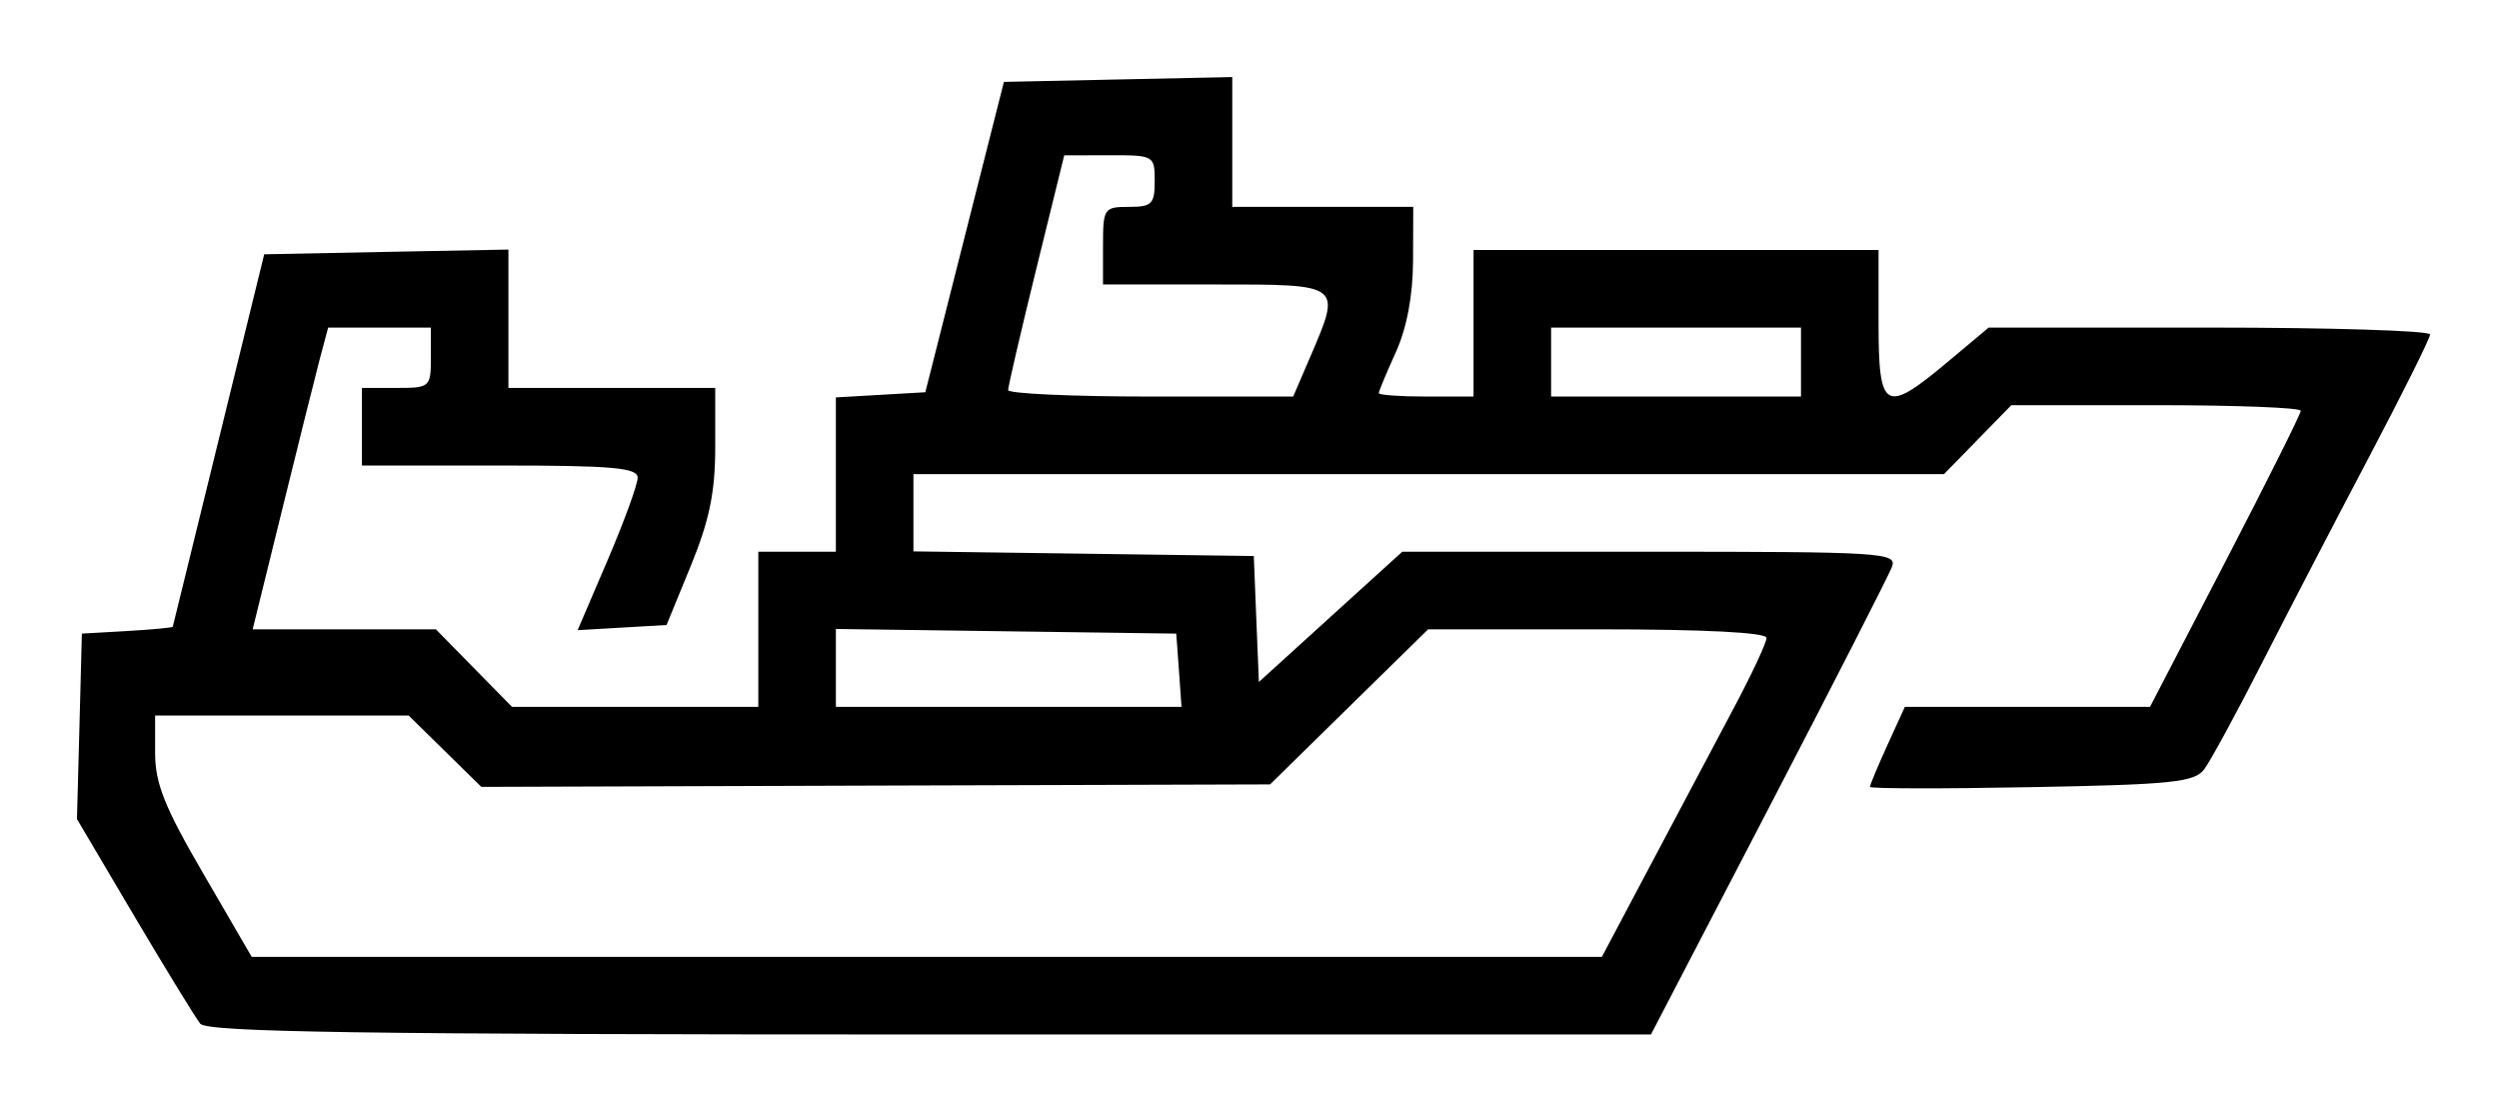
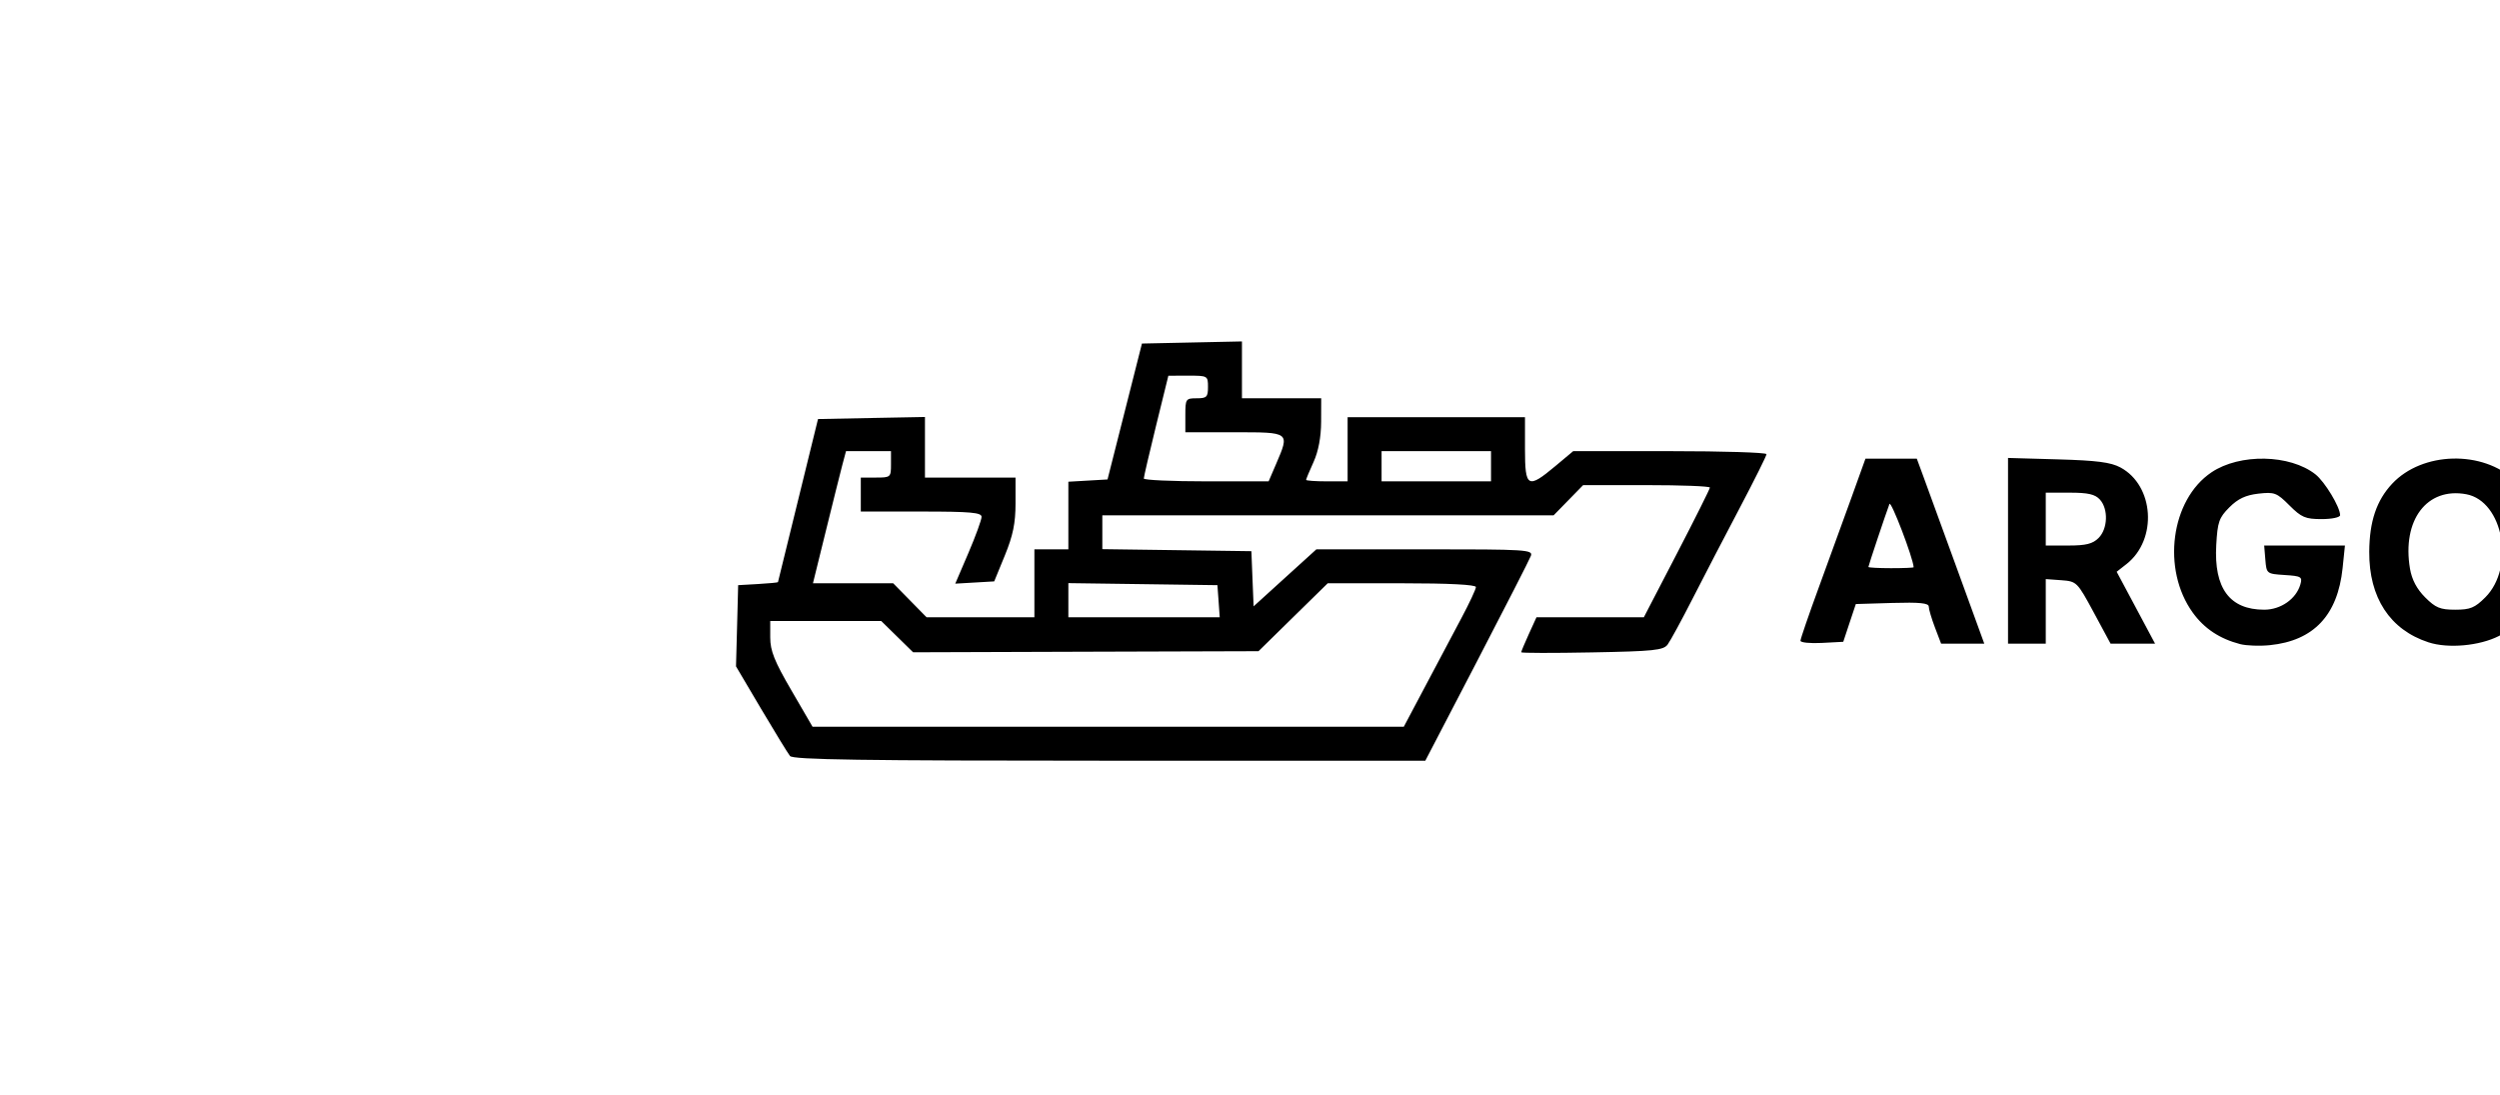
- <svg xmlns="http://www.w3.org/2000/svg" viewBox="15 23 290 127" width="290" height="127">
+ <svg xmlns="http://www.w3.org/2000/svg" viewBox="15 -58.5 290 290" width="290" height="127">
  <path fill="currentColor" fill-rule="evenodd" d="M38.24,141.75C37.69,141.06 34.24,135.44 30.58,129.26L23.93,118.01L24.22,107.26L24.50,96.50L29.75,96.20C32.64,96.03 35.02,95.81 35.05,95.70C35.07,95.59 37.47,85.83 40.38,74.00L45.66,52.50L59.83,52.22L74.00,51.95L74.00,59.97L74.00,68.00L86.00,68.00L98.00,68.00L98.00,74.85C98.00,80.07 97.33,83.34 95.18,88.60L92.35,95.50L87.19,95.80L82.03,96.10L85.52,87.96C87.43,83.49 89.00,79.19 89.00,78.41C89.00,77.26 86.11,77.00 73.00,77.00L57.00,77.00L57.00,72.50L57.00,68.00L61.00,68.00C64.90,68.00 65.00,67.92 65.00,64.50L65.00,61.00L59.04,61.00L53.08,61.00L52.08,64.75C51.54,66.81 49.57,74.69 47.71,82.25L44.32,96.00L54.95,96.00L65.58,96.00L70.00,100.50L74.42,105.00L88.71,105.00L103.00,105.00L103.00,96.00L103.00,87.00L107.50,87.00L112.00,87.00L112.00,78.05L112.00,69.10L117.19,68.80L122.38,68.50L126.94,50.50L131.50,32.50L144.75,32.22L158.00,31.94L158.00,39.47L158.00,47.00L168.50,47.00L179.00,47.00L178.98,53.25C178.96,57.30 178.26,61.03 176.98,63.86C175.89,66.26 175.00,68.39 175.00,68.61C175.00,68.82 177.47,69.00 180.50,69.00L186.00,69.00L186.00,60.50L186.00,52.00L209.50,52.00L233.00,52.00L233.00,60.50C233.00,70.65 233.75,71.07 241.00,65.00L245.78,61.00L271.39,61.00C285.47,61.00 297.00,61.36 297.00,61.80C297.00,62.24 293.83,68.59 289.97,75.92C286.10,83.25 280.50,94.03 277.52,99.87C274.54,105.72 271.51,111.28 270.80,112.23C269.67,113.74 267.10,114.01 250.75,114.31C240.44,114.51 232.00,114.49 232.00,114.28C232.00,114.06 232.91,111.89 234.02,109.45L236.05,105.00L250.27,105.00L264.50,105.00L273.25,88.15C278.06,78.88 282.00,71.00 282.00,70.65C282.00,70.29 274.44,70.00 265.20,70.00L248.41,70.00L244.50,74.00L240.59,78.00L180.80,78.00L121.00,78.00L121.00,82.48L121.00,86.96L140.75,87.23L160.50,87.50L160.79,94.80L161.09,102.11L169.41,94.55L177.73,87.00L206.47,87.00C233.43,87.00 235.17,87.11 234.56,88.75C234.20,89.71 227.76,102.31 220.25,116.75L206.59,143.00L122.92,143.00C57.18,143.00 39.03,142.73 38.24,141.75ZM206.59,123.25C209.72,117.34 214.02,109.24 216.14,105.25C218.26,101.27 220.00,97.56 220.00,97.00C220.00,96.37 212.84,96.00 200.37,96.00L180.73,96.00L171.56,104.99L162.39,113.99L116.62,114.13L70.86,114.28L66.64,110.14L62.42,106.00L47.71,106.00L33.00,106.00L33.00,110.37C33.00,113.88 34.12,116.67 38.61,124.37L44.21,134.00L122.55,134.00L200.89,134.00L206.59,123.25ZM422.50,112.11C417.11,110.71 413.01,108.00 409.98,103.81C401.66,92.33 404.11,73.87 414.92,66.61C422.42,61.57 435.71,61.83 442.47,67.15C444.95,69.11 449.00,75.80 449.00,77.96C449.00,78.54 446.83,79.00 444.10,79.00C439.80,79.00 438.76,78.56 435.57,75.37C432.21,72.01 431.61,71.78 427.35,72.26C423.97,72.65 421.94,73.60 419.66,75.88C416.92,78.62 416.52,79.75 416.18,85.86C415.53,97.33 419.74,103.00 428.89,103.00C433.28,103.00 437.37,100.14 438.47,96.31C439.05,94.29 438.71,94.09 434.30,93.81C429.54,93.50 429.50,93.47 429.19,89.75L428.88,86.00L439.58,86.00L450.28,86.00L449.66,92.01C448.35,104.47 441.99,111.21 430.41,112.39C427.71,112.67 424.15,112.54 422.50,112.11ZM472.42,111.64C462.21,108.31 456.64,99.80 456.72,87.65C456.77,79.62 458.65,74.05 462.80,69.62C470.80,61.09 486.79,60.69 495.34,68.80C506.98,79.85 504.58,103.07 491.09,109.96C485.93,112.59 477.61,113.34 472.42,111.64ZM521.48,111.61C519.27,110.91 516.27,109.57 514.82,108.61C511.93,106.73 509.00,101.42 509.00,98.10C509.00,96.26 509.58,96.00 513.75,96.04C517.97,96.07 518.72,96.43 520.50,99.23C524.15,104.99 535.18,105.10 536.62,99.38C537.58,95.56 534.85,93.53 525.45,91.05C519.29,89.42 516.16,88.00 514.06,85.90C508.76,80.60 508.85,73.46 514.30,68.21C518.49,64.17 521.82,63.00 529.16,63.00C538.88,63.00 546.04,67.65 546.34,74.16C546.49,77.35 546.32,77.51 542.63,77.82C539.31,78.09 538.38,77.68 536.10,74.95C533.92,72.34 532.66,71.73 529.23,71.64C526.18,71.56 524.44,72.12 522.91,73.65C518.71,77.85 521.67,80.44 534.59,83.89C539.76,85.27 545.08,88.83 546.78,92.03C547.54,93.47 547.92,96.50 547.68,99.30C547.17,105.42 543.50,109.48 536.61,111.52C530.68,113.28 526.90,113.30 521.48,111.61ZM306.00,111.22C306.00,110.74 308.21,104.31 310.92,96.92C313.62,89.54 317.50,78.89 319.53,73.25L323.22,63.00L330.03,63.00L336.83,63.00L338.40,67.25C339.27,69.59 343.29,80.61 347.34,91.75L354.71,112.00L348.99,112.00L343.27,112.00L341.64,107.72C340.74,105.36 340.00,102.87 340.00,102.18C340.00,101.24 337.56,101.00 330.33,101.21L320.67,101.50L319.00,106.50L317.34,111.50L311.67,111.80C308.55,111.96 306.00,111.71 306.00,111.22ZM361.00,87.40L361.00,62.80L374.25,63.18C384.50,63.47 388.25,63.95 390.79,65.32C399.75,70.14 400.65,84.41 392.42,90.89L389.79,92.95L394.88,102.47L399.97,112.00L394.08,112.00L388.18,112.00L383.73,103.75C379.34,95.63 379.21,95.50 375.14,95.19L371.00,94.89L371.00,103.44L371.00,112.00L366.00,112.00L361.00,112.00L361.00,87.40ZM569.00,103.38L569.00,94.75L561.33,81.13C557.12,73.63 553.00,66.46 552.18,65.20L550.70,62.90L557.03,63.20L563.36,63.50L568.48,73.22C571.29,78.56 573.83,83.17 574.12,83.45C574.40,83.74 577.08,79.36 580.07,73.74L585.50,63.50L591.38,63.20C596.30,62.94 597.16,63.14 596.67,64.41C596.35,65.25 592.47,72.25 588.05,79.98L580.00,94.04L580.00,103.02L580.00,112.00L574.50,112.00L569.00,112.00L569.00,103.38ZM151.81,100.75L151.50,96.50L131.75,96.23L112.00,95.96L112.00,100.48L112.00,105.00L132.06,105.00L152.11,105.00L151.81,100.75ZM487.47,99.73C495.45,91.75 492.23,74.26 482.45,72.42C472.01,70.47 465.35,79.26 467.52,92.15C468.02,95.05 469.32,97.52 471.53,99.73C474.30,102.50 475.52,103.00 479.50,103.00C483.48,103.00 484.70,102.50 487.47,99.73ZM335.99,91.75C335.87,89.31 329.98,73.93 329.58,75.00C328.58,77.66 324.00,91.34 324.00,91.68C324.00,91.85 326.70,92.00 330.00,92.00C333.30,92.00 335.99,91.89 335.99,91.75ZM385.00,84.00C387.45,81.55 387.62,76.34 385.35,73.83C384.07,72.42 382.22,72.00 377.35,72.00L371.00,72.00L371.00,79.00L371.00,86.00L377.00,86.00C381.67,86.00 383.44,85.56 385.00,84.00ZM167.04,64.42C170.69,55.90 170.82,56.00 156.00,56.00L143.00,56.00L143.00,51.50C143.00,47.17 143.11,47.00 146.00,47.00C148.67,47.00 149.00,46.67 149.00,44.00C149.00,41.05 148.92,41.00 143.75,41.01L138.50,41.02L135.24,54.26C133.45,61.54 131.99,67.84 131.99,68.25C132.00,68.66 139.44,69.00 148.54,69.00L165.07,69.00L167.04,64.42ZM224.00,65.00L224.00,61.00L209.50,61.00L195.00,61.00L195.00,65.00L195.00,69.00L209.50,69.00L224.00,69.00L224.00,65.00Z" />
</svg>
